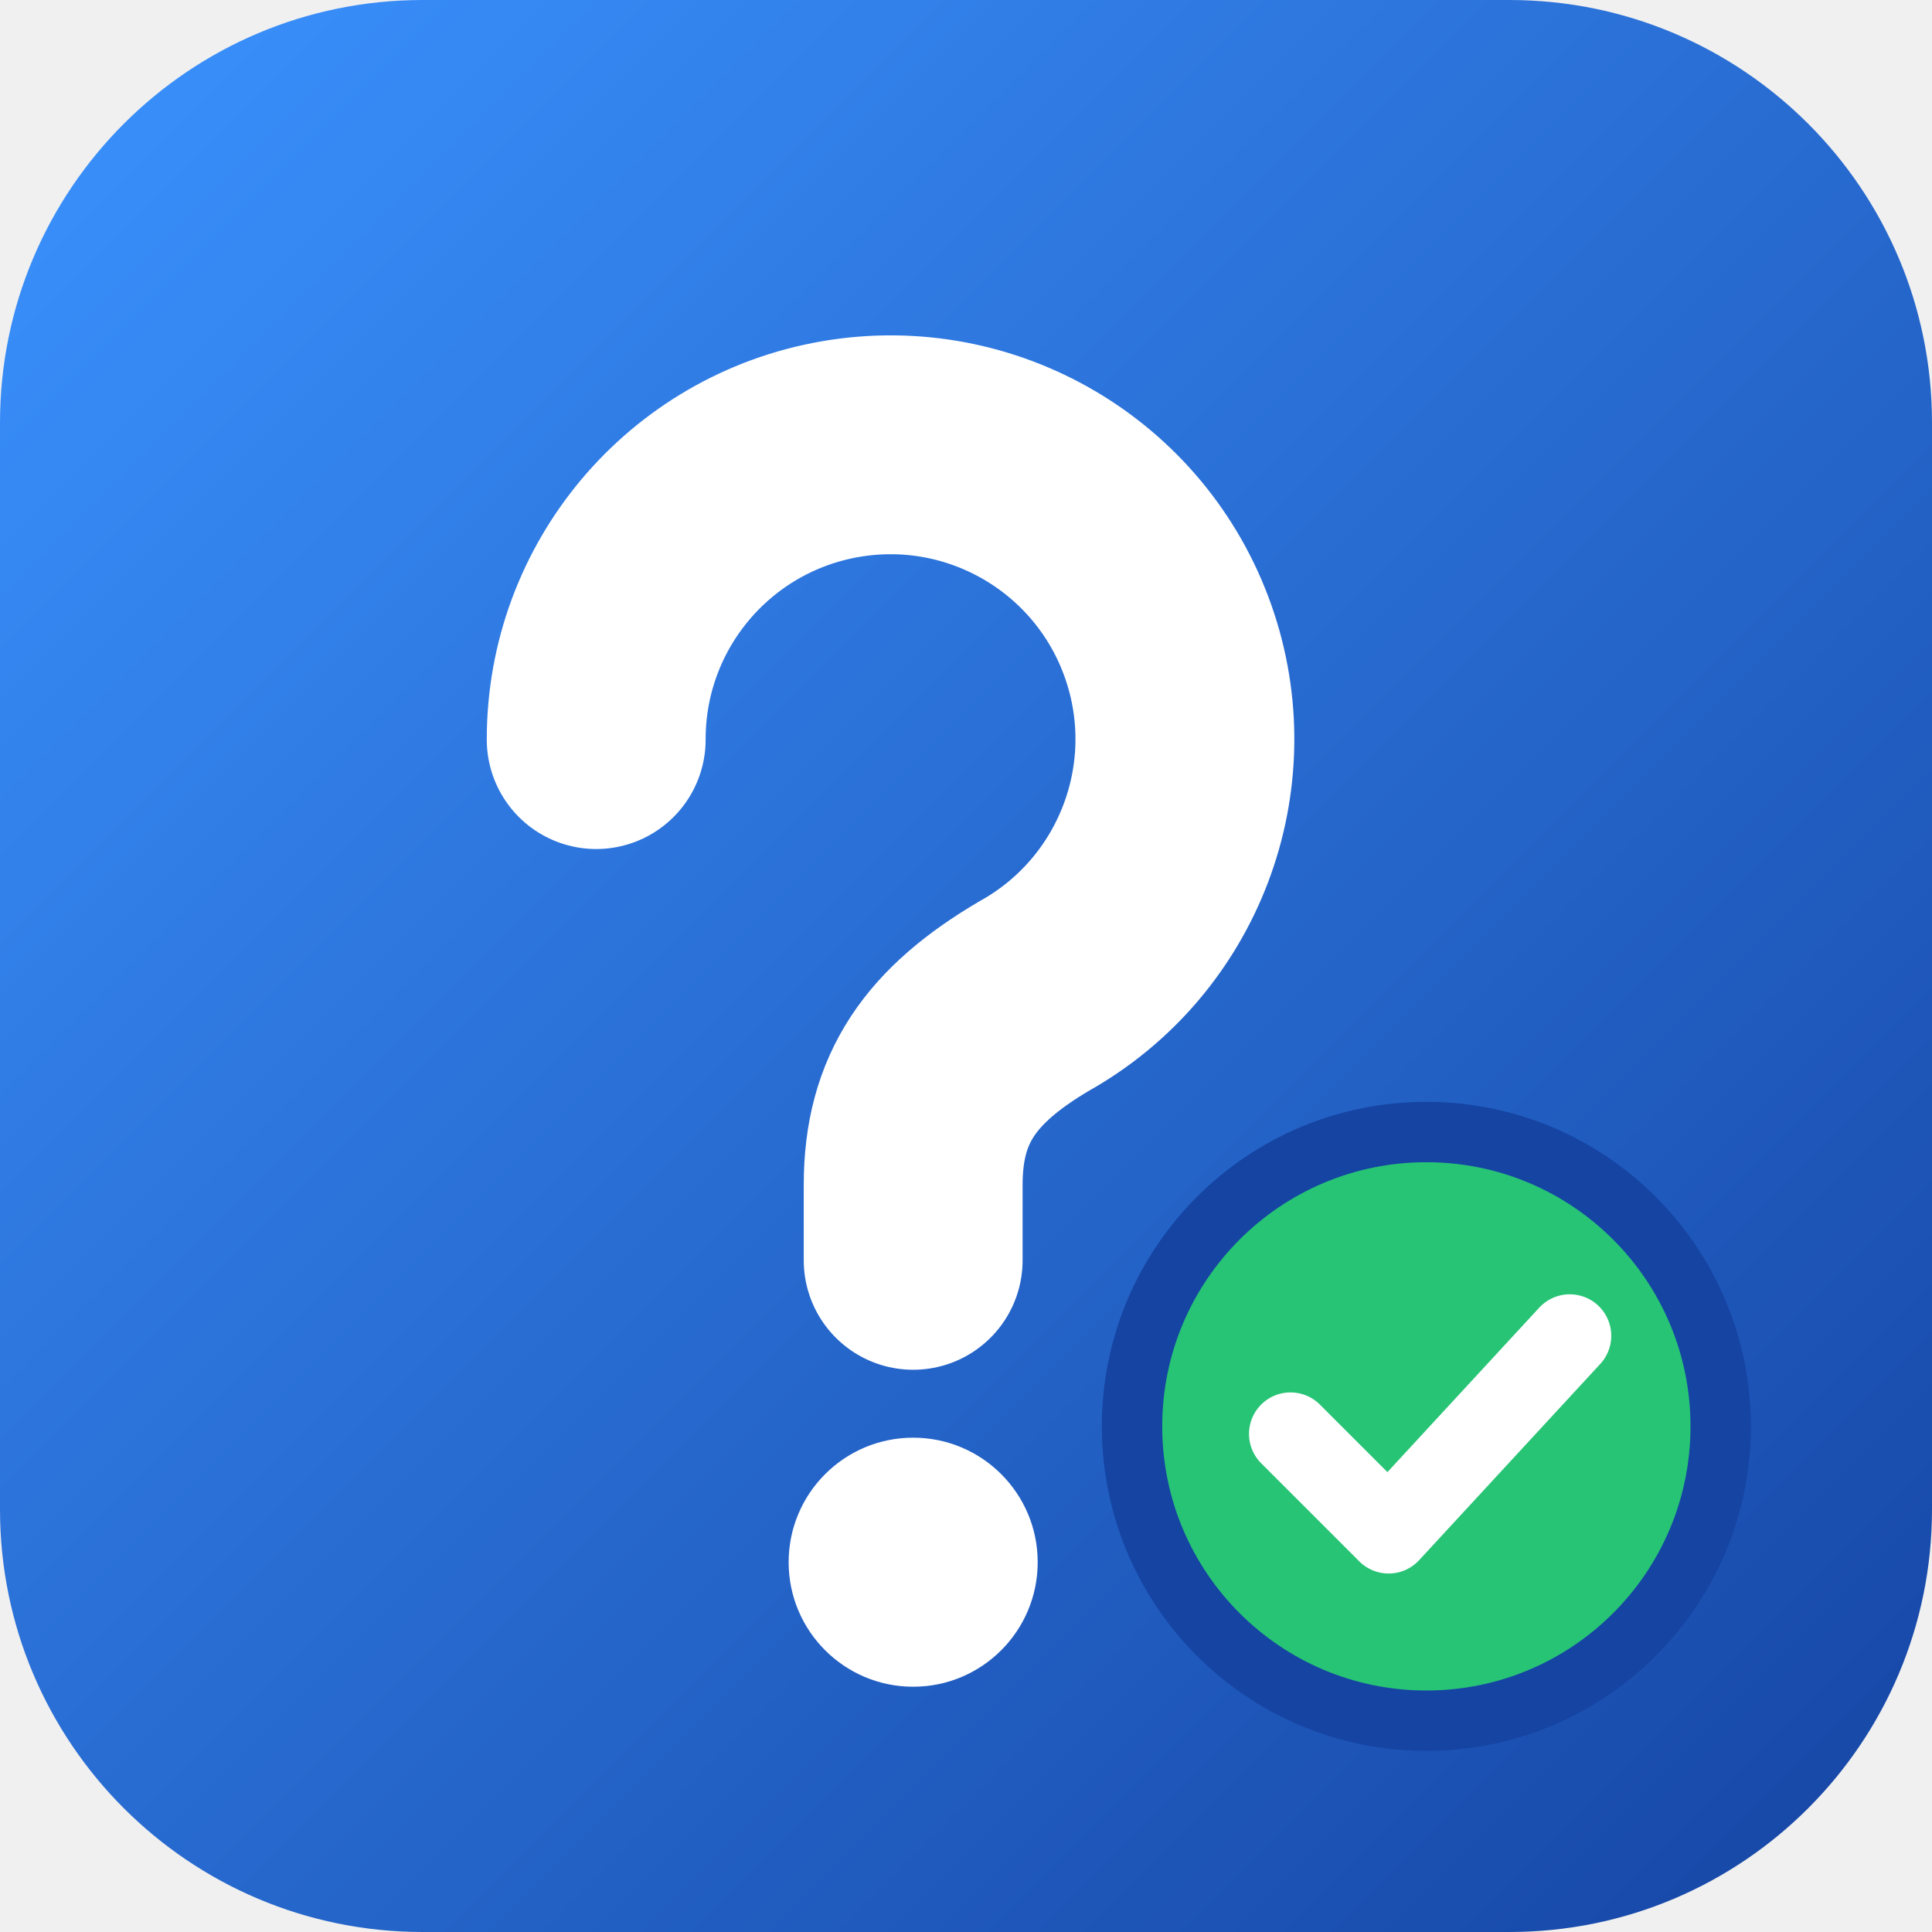
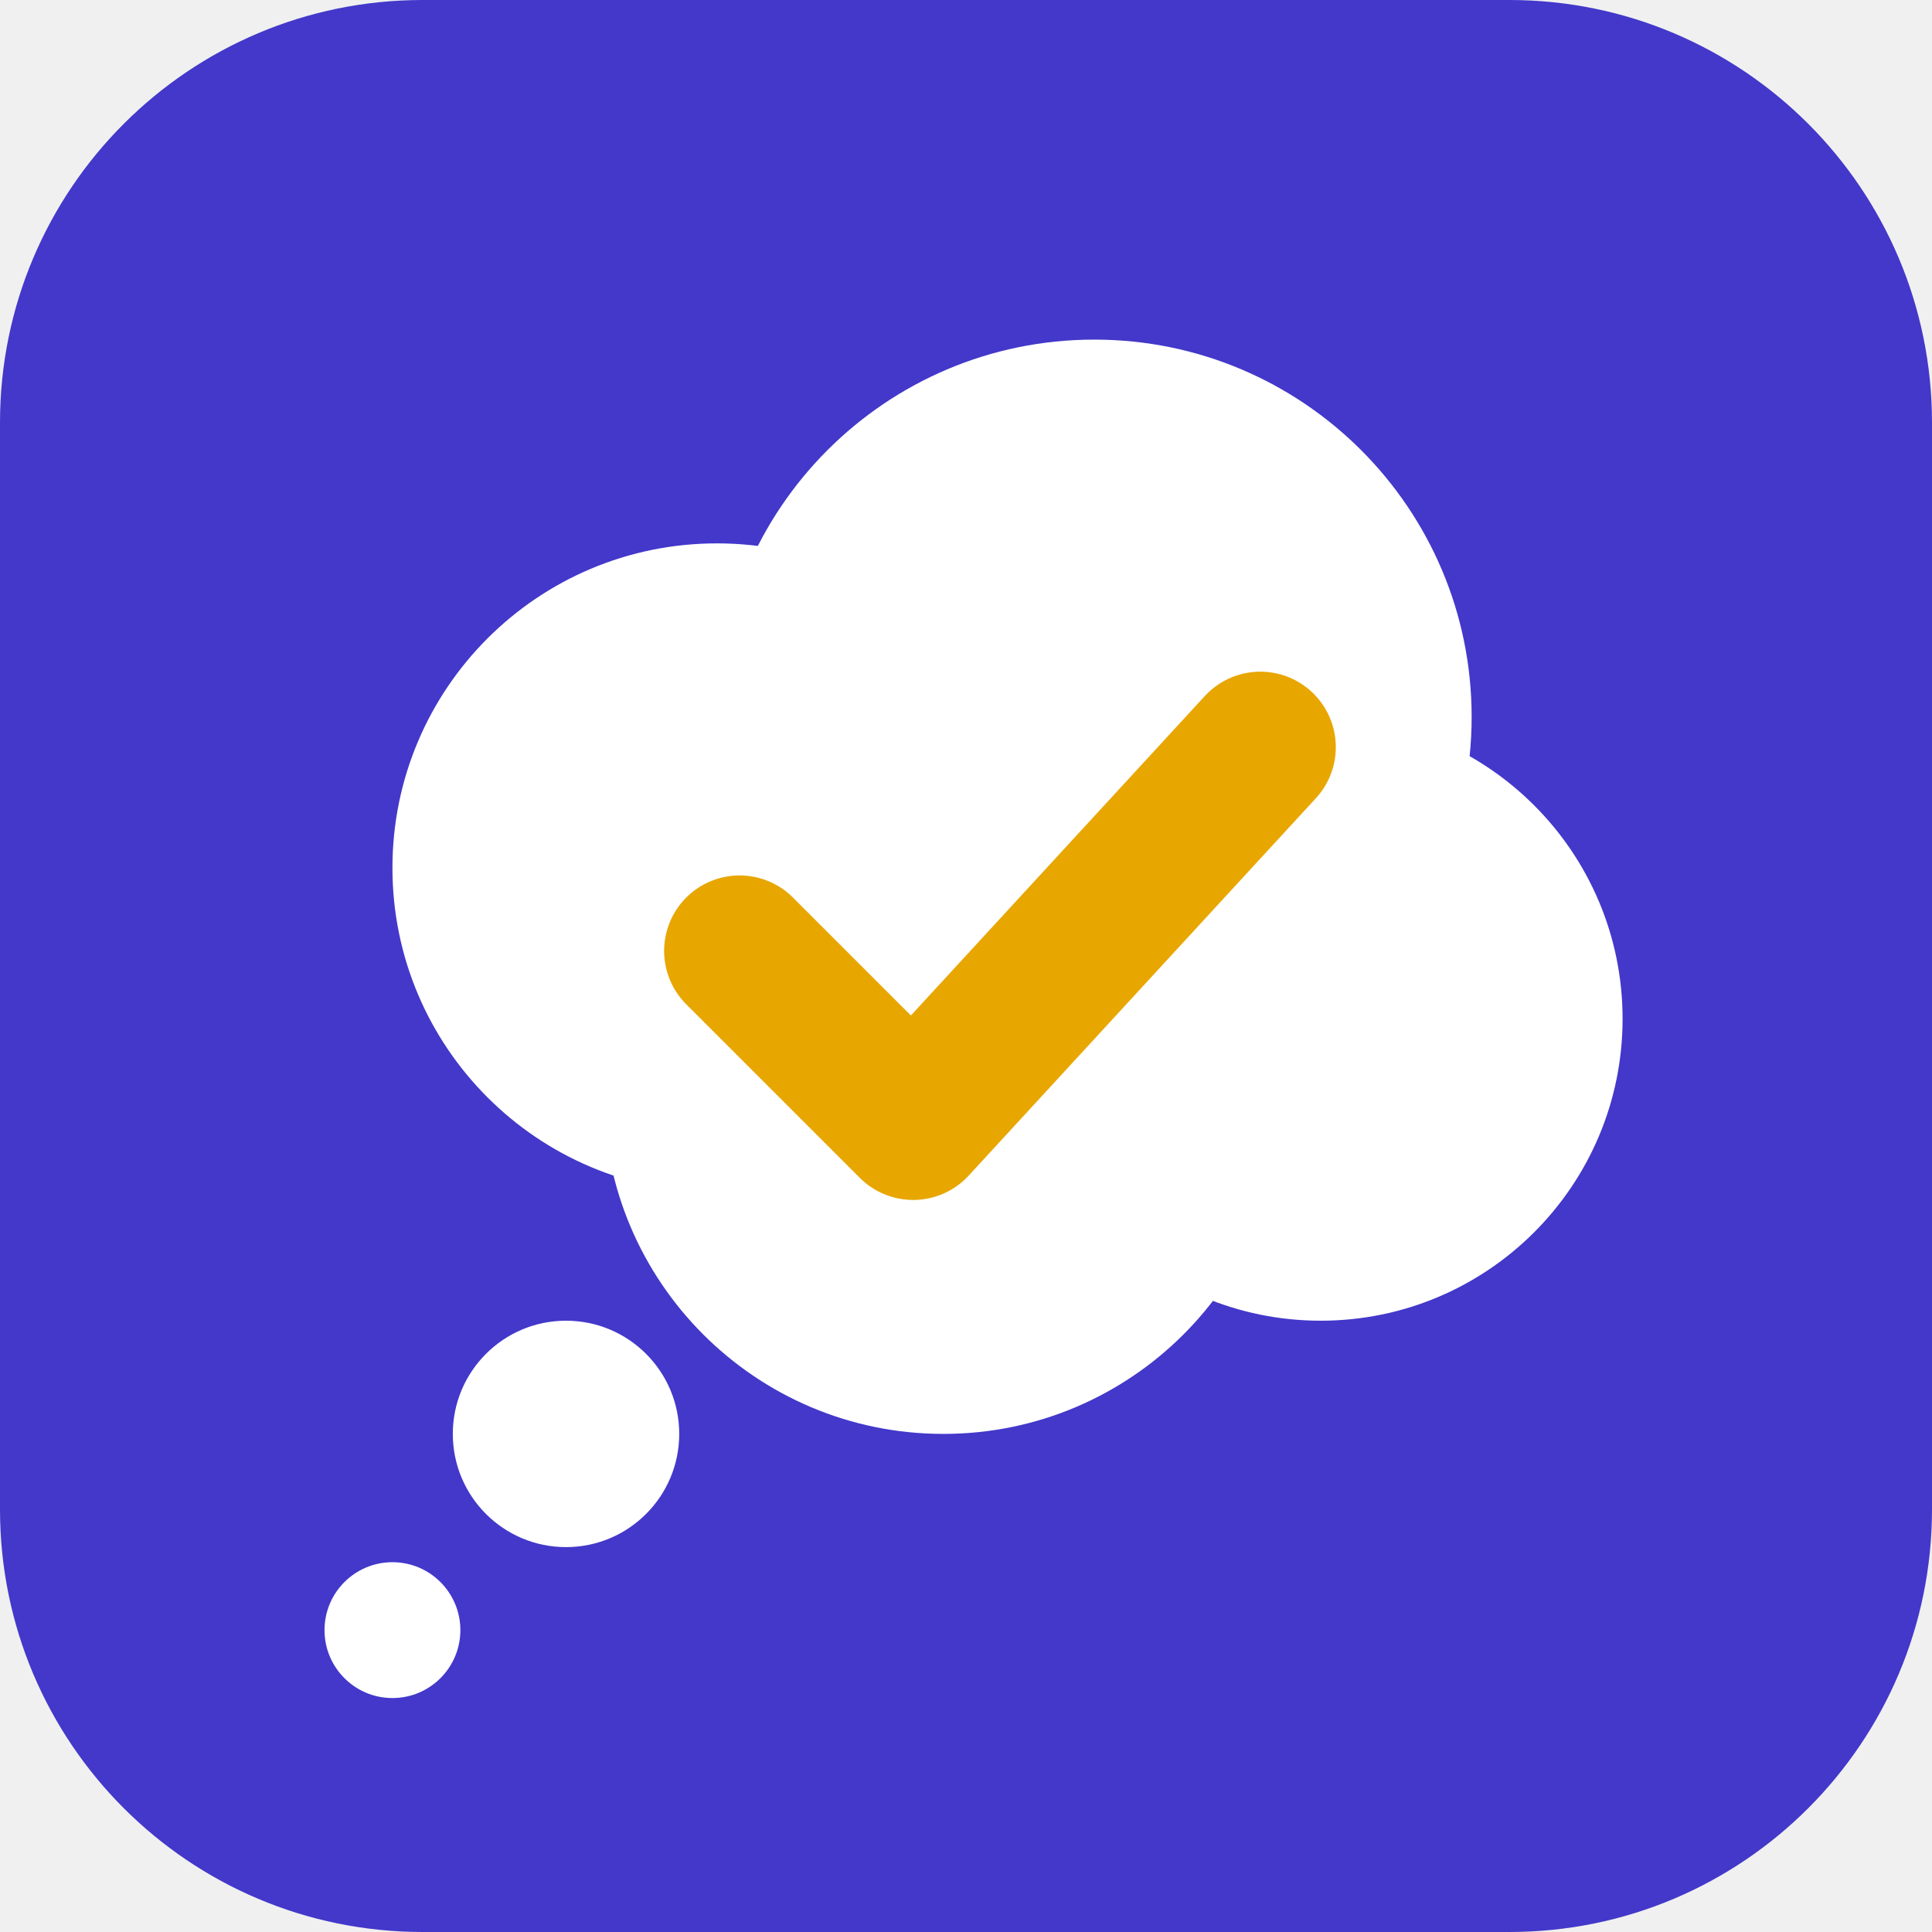
<svg xmlns="http://www.w3.org/2000/svg" viewBox="0 0 512 512">
-   <defs>
-     <linearGradient id="g" x1="0" y1="0" x2="1" y2="1">
-       <stop stop-color="#3b93ff" />
-       <stop offset="1" stop-color="#1544a3" />
-     </linearGradient>
-   </defs>
-   <rect width="512" height="512" rx="112" fill="url(#g)" />
-   <path d="M158 196a78 78 0 1 1 116 68c-22 13-32 27-32 50v20" fill="none" stroke="#fff" stroke-width="58" stroke-linecap="round" stroke-linejoin="round" />
-   <circle cx="242" cy="414" r="33" fill="#fff" />
-   <circle cx="378" cy="378" r="78" fill="#27c475" stroke="#1544a3" stroke-width="16" />
-   <path d="M342 380l26 26 48-52" fill="none" stroke="#fff" stroke-width="22" stroke-linecap="round" stroke-linejoin="round" />
+   <rect width="512" height="512" rx="112" fill="#4338ca" />
+   <g fill="#fff">
+     <circle cx="190" cy="230" r="86" />
+     <circle cx="290" cy="190" r="100" />
+     <circle cx="350" cy="270" r="80" />
+     <circle cx="250" cy="290" r="90" />
+     <circle cx="150" cy="380" r="30" />
+     <circle cx="104" cy="432" r="18" />
+   </g>
+   <path d="M196 252l46 46 92-100" fill="none" stroke="#e8a600" stroke-width="40" stroke-linecap="round" stroke-linejoin="round" />
</svg>
